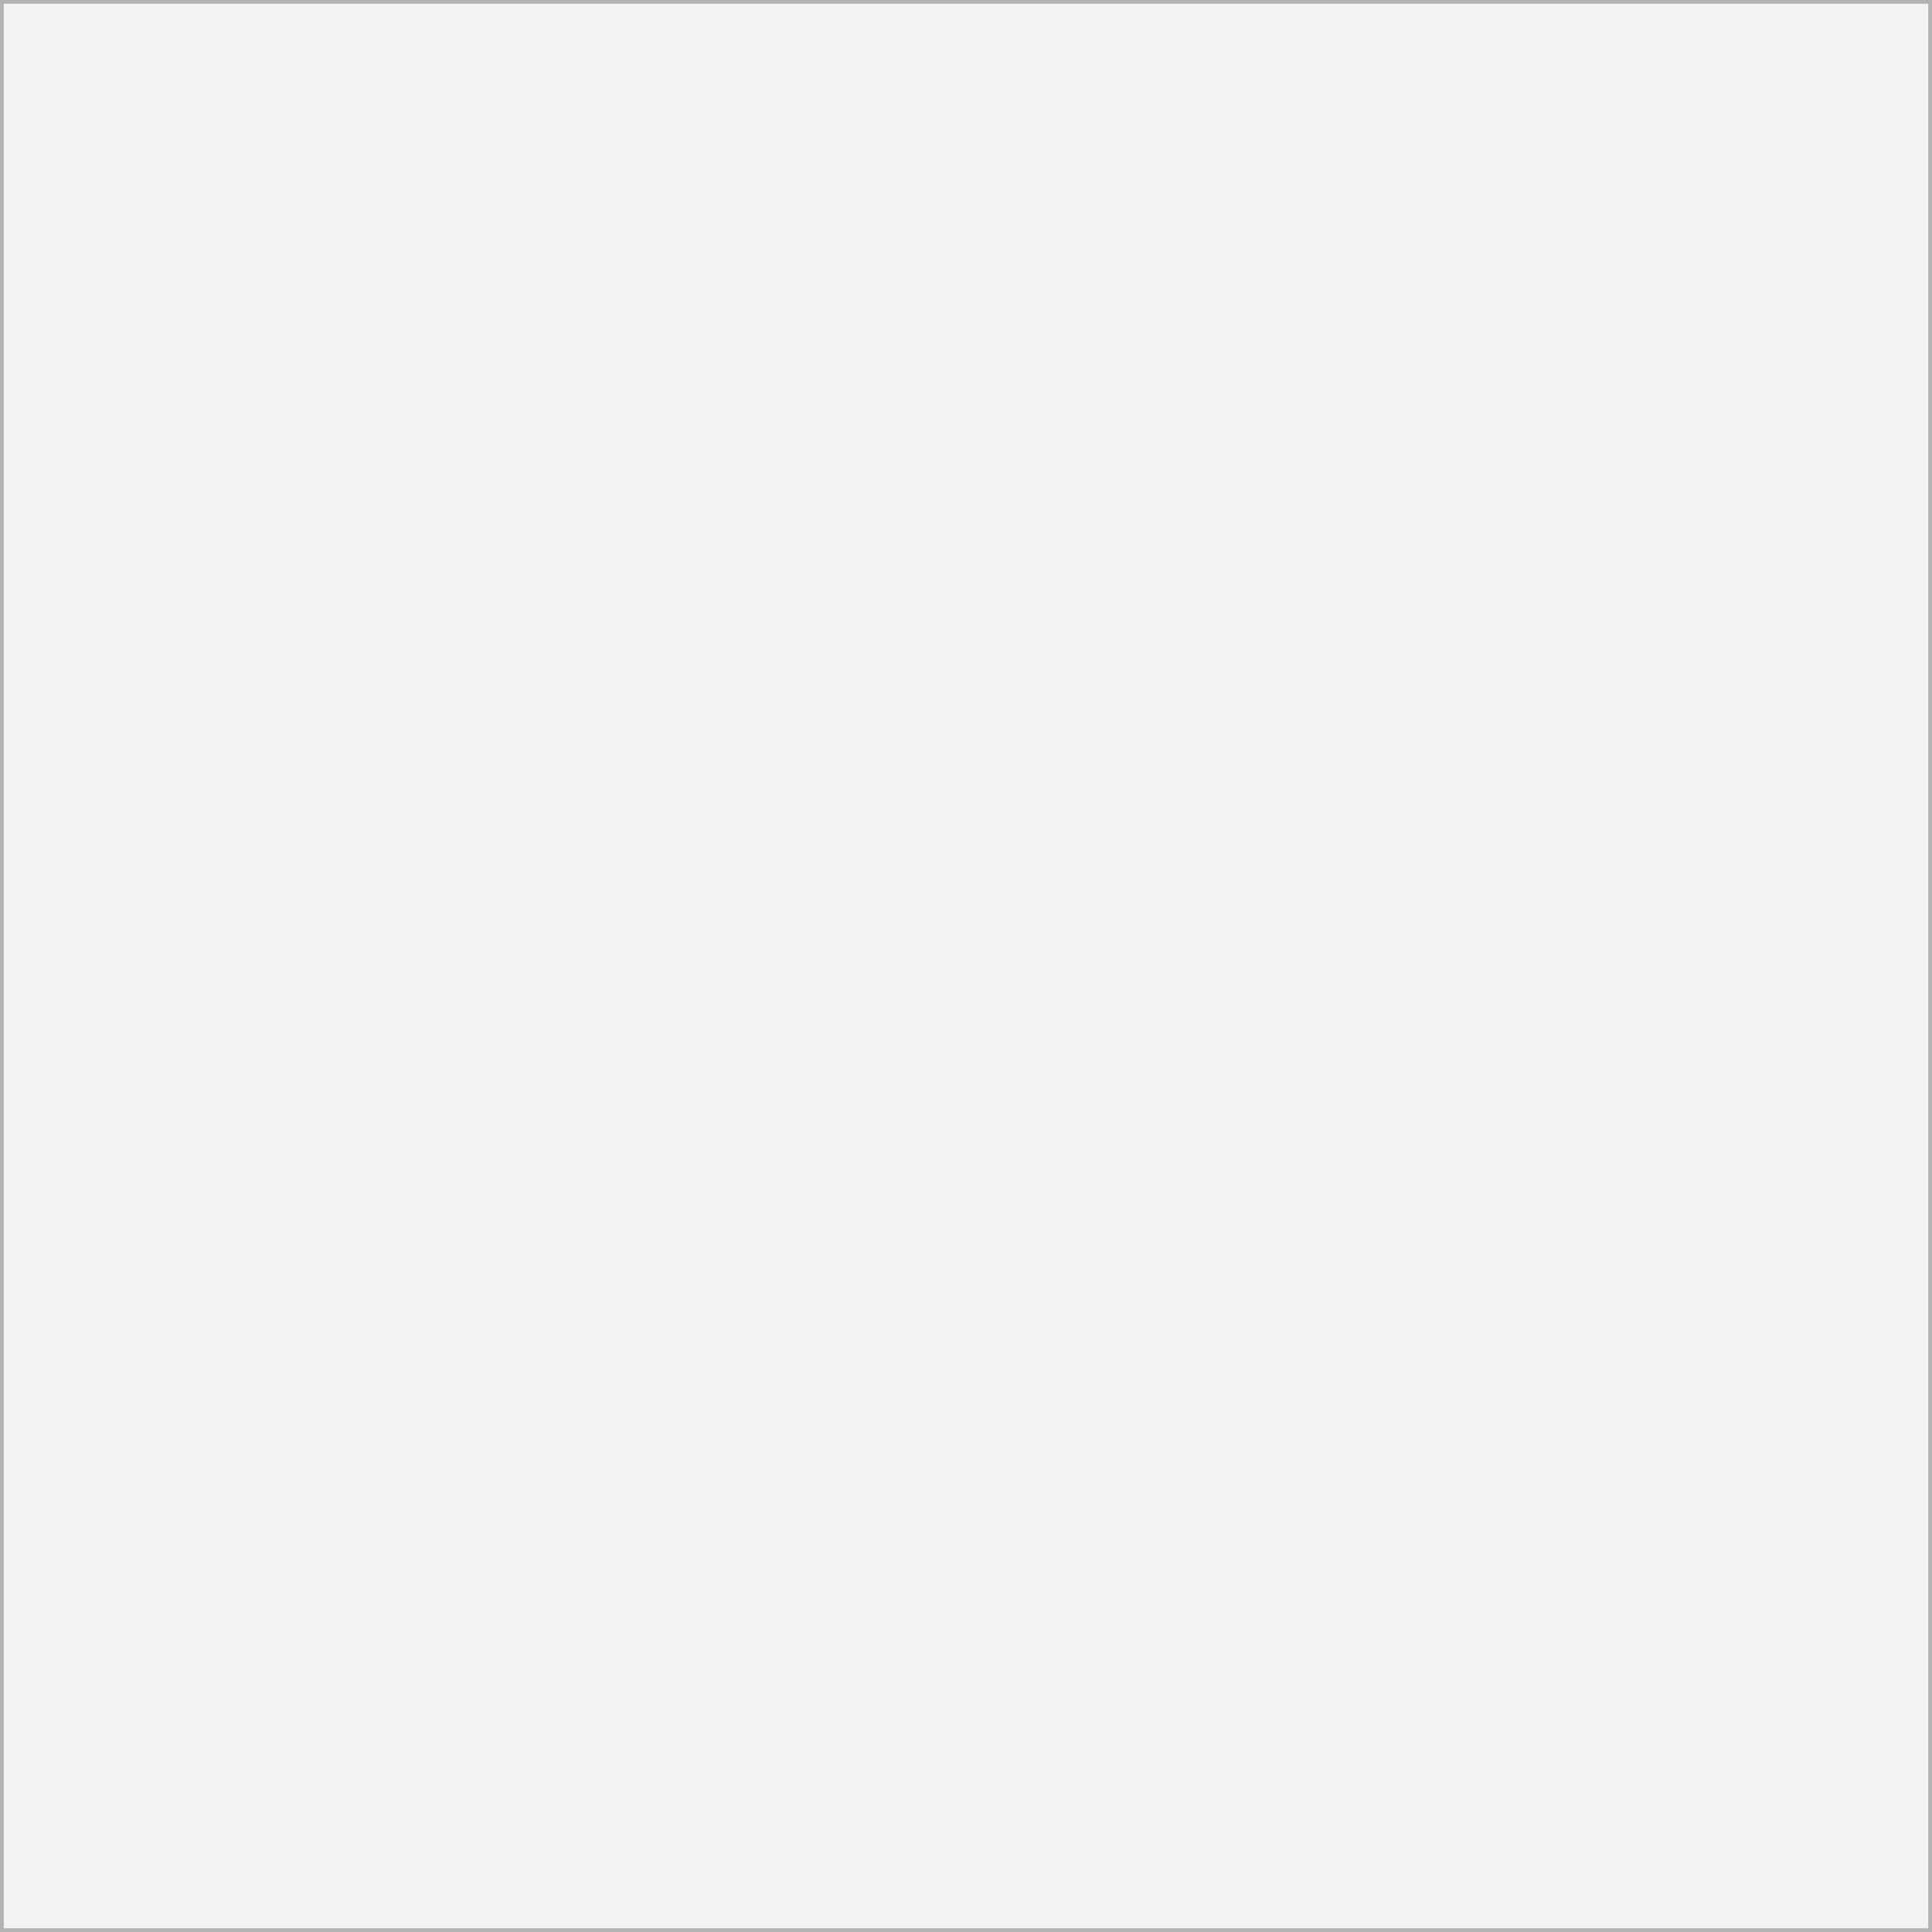
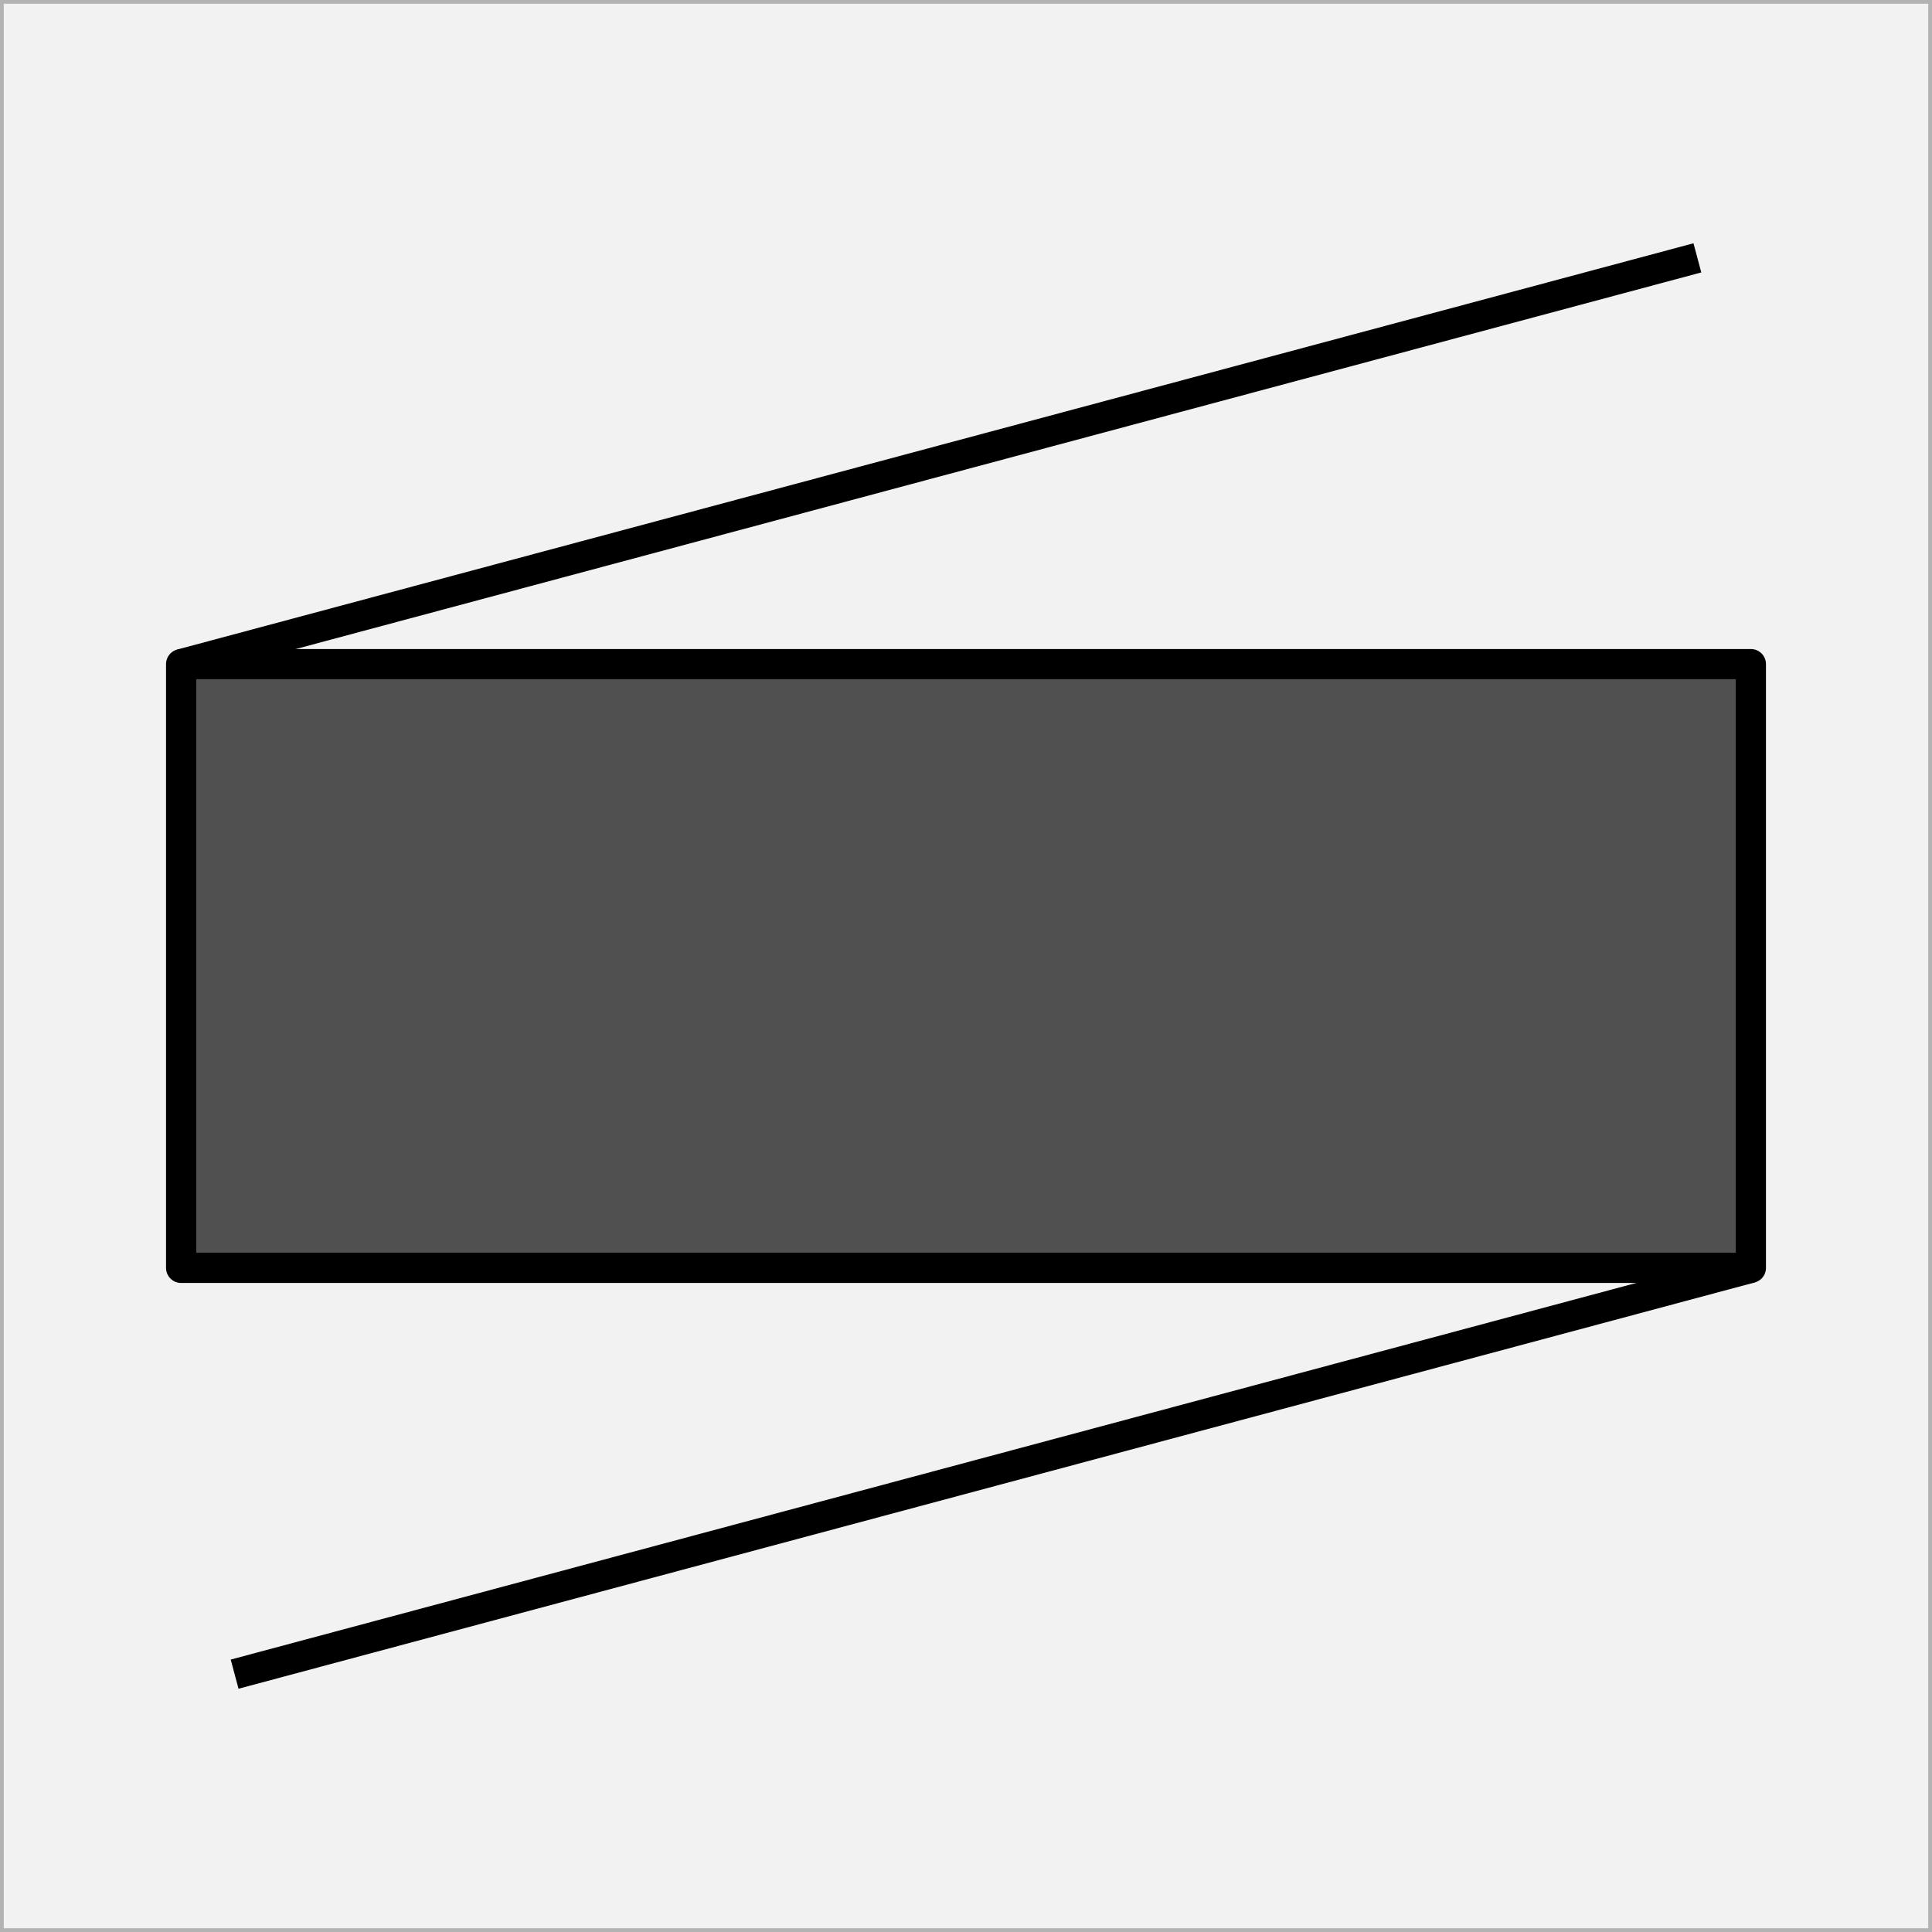
<svg xmlns="http://www.w3.org/2000/svg" width="64" height="64" id="svg2" version="1.1">
  <defs id="defs4" />
  <g id="layer2" style="display:inline">
    <rect style="fill:#f2f2f2;fill-opacity:1;fill-rule:evenodd;stroke:#b3b3b3;stroke-width:0.25;stroke-linecap:square;stroke-linejoin:miter;stroke-miterlimit:0;stroke-opacity:1;stroke-dasharray:none" id="rect3767" width="64" height="64" x="0" y="0" rx="0" />
  </g>
-   <g id="layer1" transform="translate(0,-988.3622)" />
+   <g id="layer1" transform="translate(0,-988.3622)">
+     <rect style="fill:#505050;fill-opacity:1;fill-rule:evenodd;stroke:#000000;stroke-width:1;stroke-linecap:round;stroke-linejoin:round;stroke-miterlimit:4;stroke-dasharray:none;stroke-dashoffset:0;stroke-opacity:1" id="rect4136" width="52" height="20" x="6" y="1010.362" />
+     <path style="fill:none;fill-rule:evenodd;stroke:#000000;stroke-width:1;stroke-linecap:butt;stroke-linejoin:miter;stroke-miterlimit:4;stroke-dasharray:none;stroke-opacity:1" d="M 6,1010.362 56.228,996.904" id="path4200" />
+     <path style="fill:none;fill-rule:evenodd;stroke:#000000;stroke-width:1;stroke-linecap:butt;stroke-linejoin:miter;stroke-miterlimit:4;stroke-dasharray:none;stroke-opacity:1" d="M 7.772,1043.821 58,1030.362" id="path4202" />
+   </g>
</svg>
